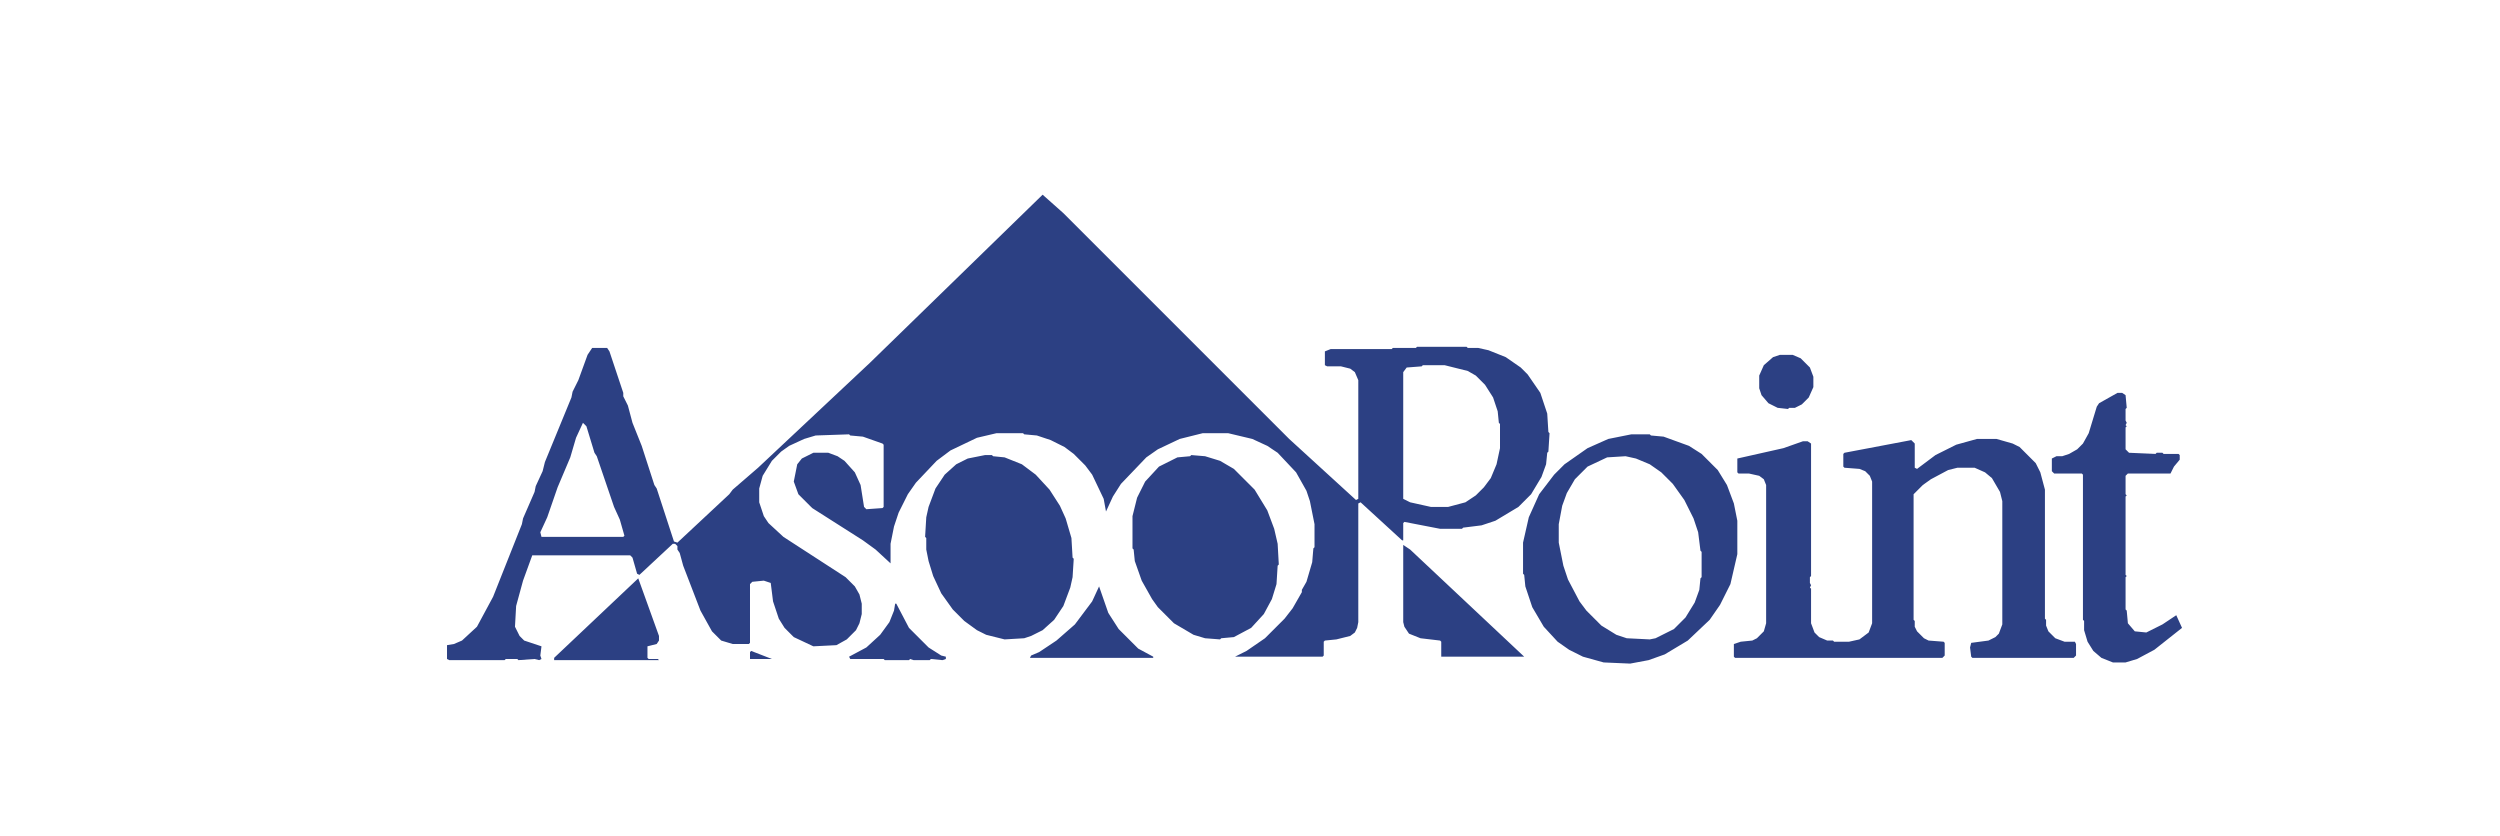
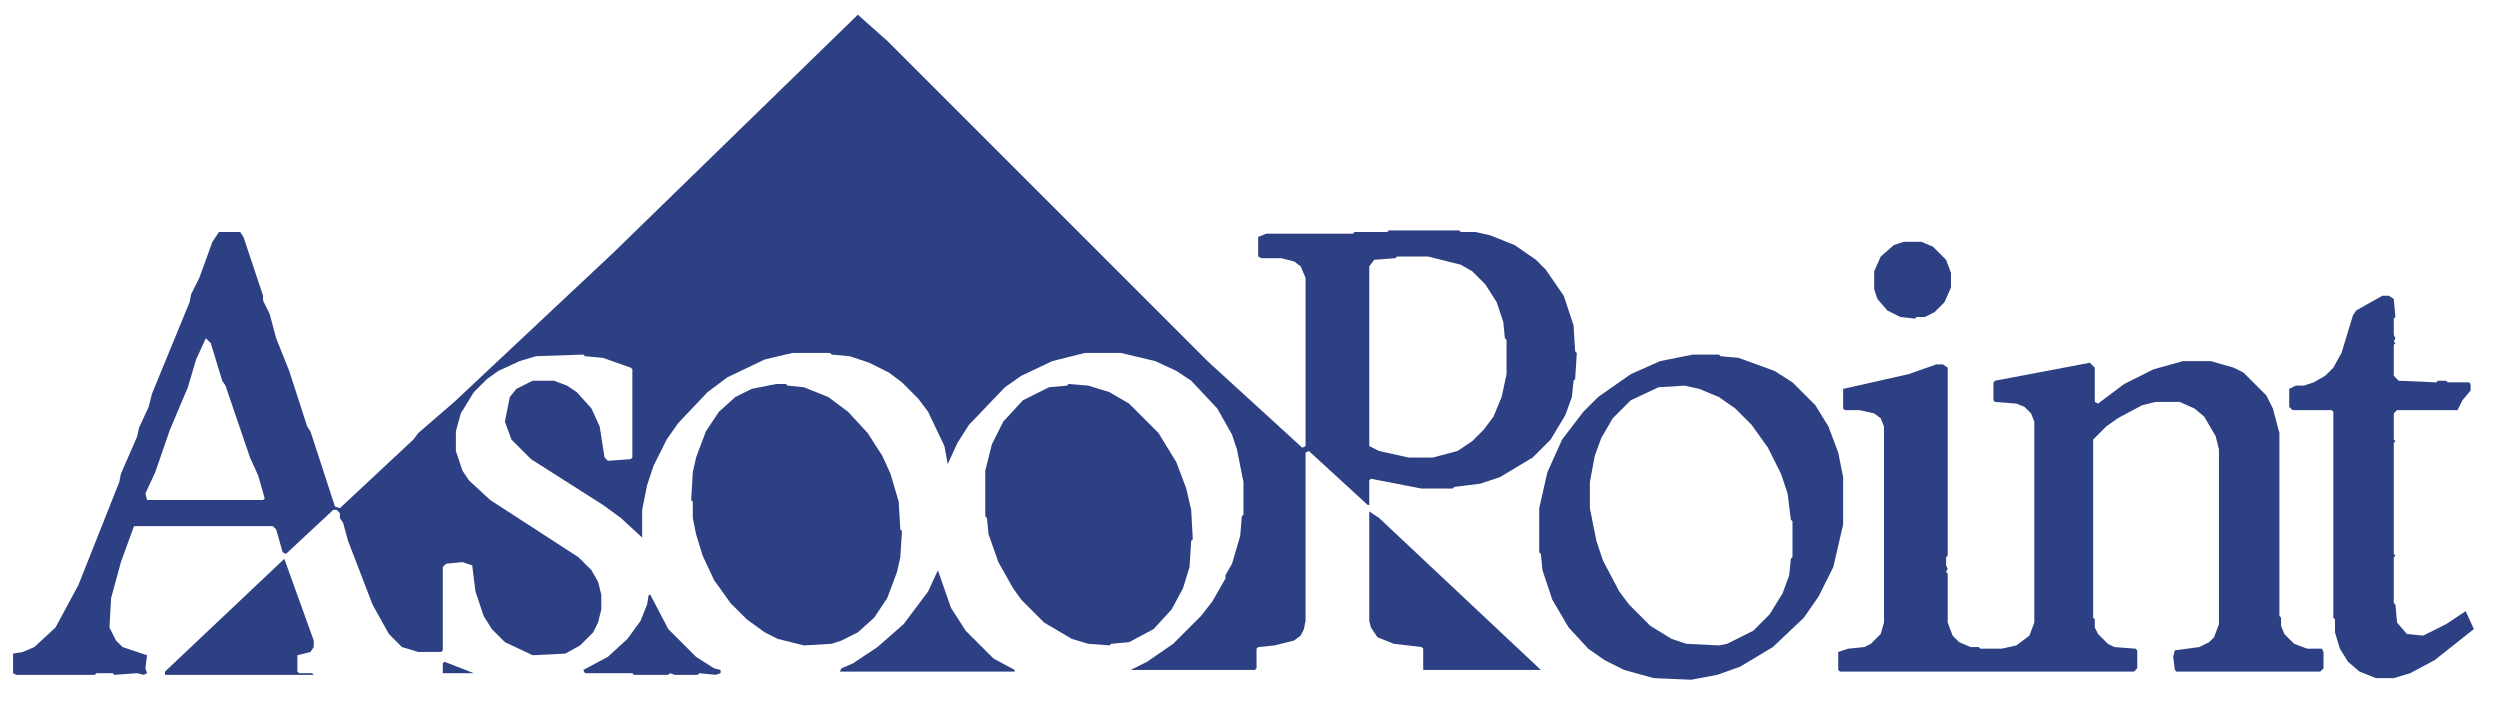
- <svg xmlns="http://www.w3.org/2000/svg" width="2170" height="725" viewBox="0 0 2170 725" role="img" aria-label="AsooPoint logo with transparent background">
+ <svg xmlns="http://www.w3.org/2000/svg" width="1530" height="430" viewBox="380 160 1530 430" role="img" aria-label="AsooPoint logo with transparent background">
  <path fill="#2C4083" fill-rule="evenodd" d="   M 1343 359 L 1337 341 L 1326 325 L 1320 319 L 1307 310 L 1292 304 L 1283 302 L 1274 302 L 1273 301 L 1230 301 L 1229 302 L 1209 302 L 1208 303 L 1155 303 L 1150 305 L 1150 317 L 1152 318 L 1164 318 L 1172 320 L 1176 323 L 1179 330 L 1179 433 L 1177 434 L 1119 381 L 923 185 L 905 169 L 755 315 L 658 406 L 636 425 L 633 429 L 588 471 L 585 470 L 570 424 L 568 421 L 557 387 L 549 367 L 545 352 L 541 344 L 541 341 L 529 305 L 527 302 L 514 302 L 510 308 L 502 330 L 497 340 L 496 345 L 473 401 L 471 409 L 465 422 L 464 427 L 454 450 L 453 455 L 428 518 L 414 544 L 401 556 L 394 559 L 388 560 L 388 572 L 390 573 L 438 573 L 439 572 L 449 572 L 450 573 L 464 572 L 468 573 L 470 572 L 469 569 L 470 561 L 455 556 L 451 552 L 447 544 L 448 526 L 454 504 L 462 482 L 547 482 L 549 484 L 553 498 L 555 499 L 584 472 L 586 472 L 588 474 L 588 477 L 590 480 L 593 491 L 608 530 L 618 548 L 626 556 L 636 559 L 650 559 L 651 558 L 651 507 L 653 505 L 663 504 L 669 506 L 671 522 L 676 537 L 681 545 L 689 553 L 706 561 L 726 560 L 735 555 L 743 547 L 746 541 L 748 533 L 748 524 L 746 516 L 742 509 L 734 501 L 680 466 L 667 454 L 663 448 L 659 436 L 659 424 L 662 413 L 670 400 L 678 392 L 685 387 L 698 381 L 708 378 L 737 377 L 738 378 L 749 379 L 766 385 L 767 386 L 767 440 L 766 441 L 752 442 L 750 440 L 747 421 L 742 410 L 733 400 L 727 396 L 719 393 L 706 393 L 696 398 L 692 403 L 689 418 L 693 429 L 705 441 L 749 469 L 760 477 L 773 489 L 773 472 L 776 457 L 780 445 L 788 429 L 795 419 L 813 400 L 825 391 L 848 380 L 865 376 L 888 376 L 889 377 L 900 378 L 912 382 L 924 388 L 932 394 L 942 404 L 948 412 L 958 433 L 960 444 L 966 431 L 973 420 L 995 397 L 1005 390 L 1024 381 L 1044 376 L 1066 376 L 1087 381 L 1100 387 L 1109 393 L 1125 410 L 1134 426 L 1137 435 L 1141 455 L 1141 475 L 1140 476 L 1139 488 L 1134 505 L 1130 512 L 1130 514 L 1122 528 L 1115 537 L 1098 554 L 1082 565 L 1072 570 L 1148 570 L 1149 569 L 1149 557 L 1150 556 L 1160 555 L 1172 552 L 1176 549 L 1178 545 L 1179 540 L 1179 437 L 1181 436 L 1217 469 L 1218 469 L 1218 454 L 1219 453 L 1250 459 L 1269 459 L 1270 458 L 1286 456 L 1298 452 L 1318 440 L 1329 429 L 1338 414 L 1342 403 L 1343 393 L 1344 392 L 1345 376 L 1344 375 Z   M 1444 379 L 1433 378 L 1432 377 L 1416 377 L 1396 381 L 1378 389 L 1358 403 L 1349 412 L 1336 429 L 1327 449 L 1322 471 L 1322 498 L 1323 499 L 1324 509 L 1330 527 L 1340 544 L 1352 557 L 1362 564 L 1374 570 L 1392 575 L 1415 576 L 1431 573 L 1445 568 L 1465 556 L 1484 538 L 1493 525 L 1502 507 L 1508 481 L 1508 452 L 1505 437 L 1499 421 L 1491 408 L 1477 394 L 1466 387 Z   M 1767 402 L 1753 388 L 1747 385 L 1733 381 L 1716 381 L 1698 386 L 1680 395 L 1664 407 L 1662 406 L 1662 385 L 1659 382 L 1601 393 L 1600 394 L 1600 405 L 1601 406 L 1614 407 L 1619 409 L 1623 413 L 1625 418 L 1625 541 L 1622 549 L 1614 555 L 1605 557 L 1592 557 L 1591 556 L 1586 556 L 1579 553 L 1575 549 L 1572 541 L 1572 511 L 1571 510 L 1572 508 L 1571 506 L 1571 501 L 1572 500 L 1572 385 L 1569 383 L 1565 383 L 1548 389 L 1508 398 L 1508 410 L 1509 411 L 1518 411 L 1527 413 L 1531 416 L 1533 421 L 1533 541 L 1531 548 L 1525 554 L 1521 556 L 1511 557 L 1505 559 L 1505 570 L 1506 571 L 1686 571 L 1688 569 L 1688 558 L 1687 557 L 1674 556 L 1670 554 L 1664 548 L 1662 544 L 1662 539 L 1661 538 L 1661 429 L 1669 421 L 1676 416 L 1691 408 L 1699 406 L 1714 406 L 1723 410 L 1729 415 L 1736 427 L 1738 435 L 1738 542 L 1735 550 L 1732 553 L 1726 556 L 1711 558 L 1710 562 L 1711 570 L 1712 571 L 1800 571 L 1802 569 L 1802 559 L 1801 557 L 1792 557 L 1784 554 L 1778 548 L 1776 543 L 1776 538 L 1775 537 L 1775 425 L 1771 410 Z   M 840 398 L 830 403 L 820 412 L 812 424 L 806 440 L 804 449 L 803 466 L 804 467 L 804 477 L 806 487 L 810 500 L 817 515 L 827 529 L 837 539 L 848 547 L 856 551 L 872 555 L 889 554 L 895 552 L 905 547 L 915 538 L 923 526 L 929 510 L 931 501 L 932 485 L 931 484 L 930 467 L 925 450 L 920 439 L 911 425 L 899 412 L 887 403 L 872 397 L 862 396 L 861 395 L 855 395 Z   M 1022 397 L 1006 405 L 994 418 L 987 432 L 983 448 L 983 476 L 984 477 L 985 487 L 991 504 L 1000 520 L 1005 527 L 1019 541 L 1036 551 L 1046 554 L 1059 555 L 1060 554 L 1071 553 L 1086 545 L 1097 533 L 1104 520 L 1108 507 L 1109 491 L 1110 490 L 1109 472 L 1106 459 L 1100 443 L 1089 425 L 1071 407 L 1059 400 L 1046 396 L 1034 395 L 1033 396 Z   M 1395 397 L 1411 396 L 1420 398 L 1432 403 L 1442 410 L 1452 420 L 1462 434 L 1470 450 L 1474 462 L 1476 478 L 1477 479 L 1477 501 L 1476 502 L 1475 512 L 1471 523 L 1463 536 L 1453 546 L 1437 554 L 1432 555 L 1412 554 L 1403 551 L 1390 543 L 1377 530 L 1371 522 L 1361 503 L 1357 491 L 1353 471 L 1353 455 L 1356 439 L 1360 428 L 1367 416 L 1378 405 Z   M 1838 341 L 1822 350 L 1820 353 L 1813 376 L 1808 385 L 1803 390 L 1796 394 L 1790 396 L 1785 396 L 1781 398 L 1781 409 L 1783 411 L 1807 411 L 1808 412 L 1808 538 L 1809 539 L 1809 547 L 1812 557 L 1817 565 L 1824 571 L 1834 575 L 1845 575 L 1855 572 L 1870 564 L 1894 545 L 1889 534 L 1877 542 L 1863 549 L 1853 548 L 1847 541 L 1846 530 L 1845 529 L 1845 501 L 1846 500 L 1845 499 L 1845 431 L 1846 430 L 1845 429 L 1845 413 L 1847 411 L 1884 411 L 1887 405 L 1892 399 L 1892 395 L 1891 394 L 1878 394 L 1877 393 L 1872 393 L 1871 394 L 1848 393 L 1845 390 L 1845 371 L 1846 370 L 1845 369 L 1846 367 L 1845 365 L 1845 355 L 1846 354 L 1845 343 L 1842 341 Z   M 1221 319 L 1234 318 L 1235 317 L 1254 317 L 1274 322 L 1281 326 L 1289 334 L 1296 345 L 1300 357 L 1301 367 L 1302 368 L 1302 389 L 1299 403 L 1294 415 L 1288 423 L 1281 430 L 1272 436 L 1257 440 L 1242 440 L 1224 436 L 1218 433 L 1218 323 Z   M 1218 473 L 1218 540 L 1219 544 L 1223 550 L 1233 554 L 1250 556 L 1251 557 L 1251 570 L 1323 570 L 1224 477 Z   M 506 367 L 509 370 L 516 393 L 518 396 L 533 440 L 538 451 L 542 465 L 541 466 L 470 466 L 469 462 L 475 449 L 484 423 L 495 397 L 500 380 Z   M 625 573 L 572 573 L 571 572 L 563 572 L 562 571 L 562 561 L 570 559 L 572 556 L 572 552 L 554 502 L 481 571 L 481 573 Z   M 1001 570 L 988 563 L 971 546 L 962 532 L 954 509 L 948 522 L 933 542 L 917 556 L 902 566 L 895 569 L 894 571 L 1001 571 Z   M 1539 310 L 1531 317 L 1527 326 L 1527 337 L 1529 343 L 1535 350 L 1543 354 L 1552 355 L 1553 354 L 1558 354 L 1564 351 L 1570 345 L 1574 336 L 1574 327 L 1571 319 L 1563 311 L 1556 308 L 1545 308 Z   M 737 570 L 738 572 L 767 572 L 768 573 L 789 573 L 790 572 L 793 573 L 807 573 L 808 572 L 818 573 L 821 572 L 821 570 L 817 569 L 806 562 L 789 545 L 778 524 L 777 524 L 776 530 L 772 540 L 764 551 L 752 562 Z   M 651 566 L 651 572 L 670 572 L 652 565 Z   " />
</svg>
